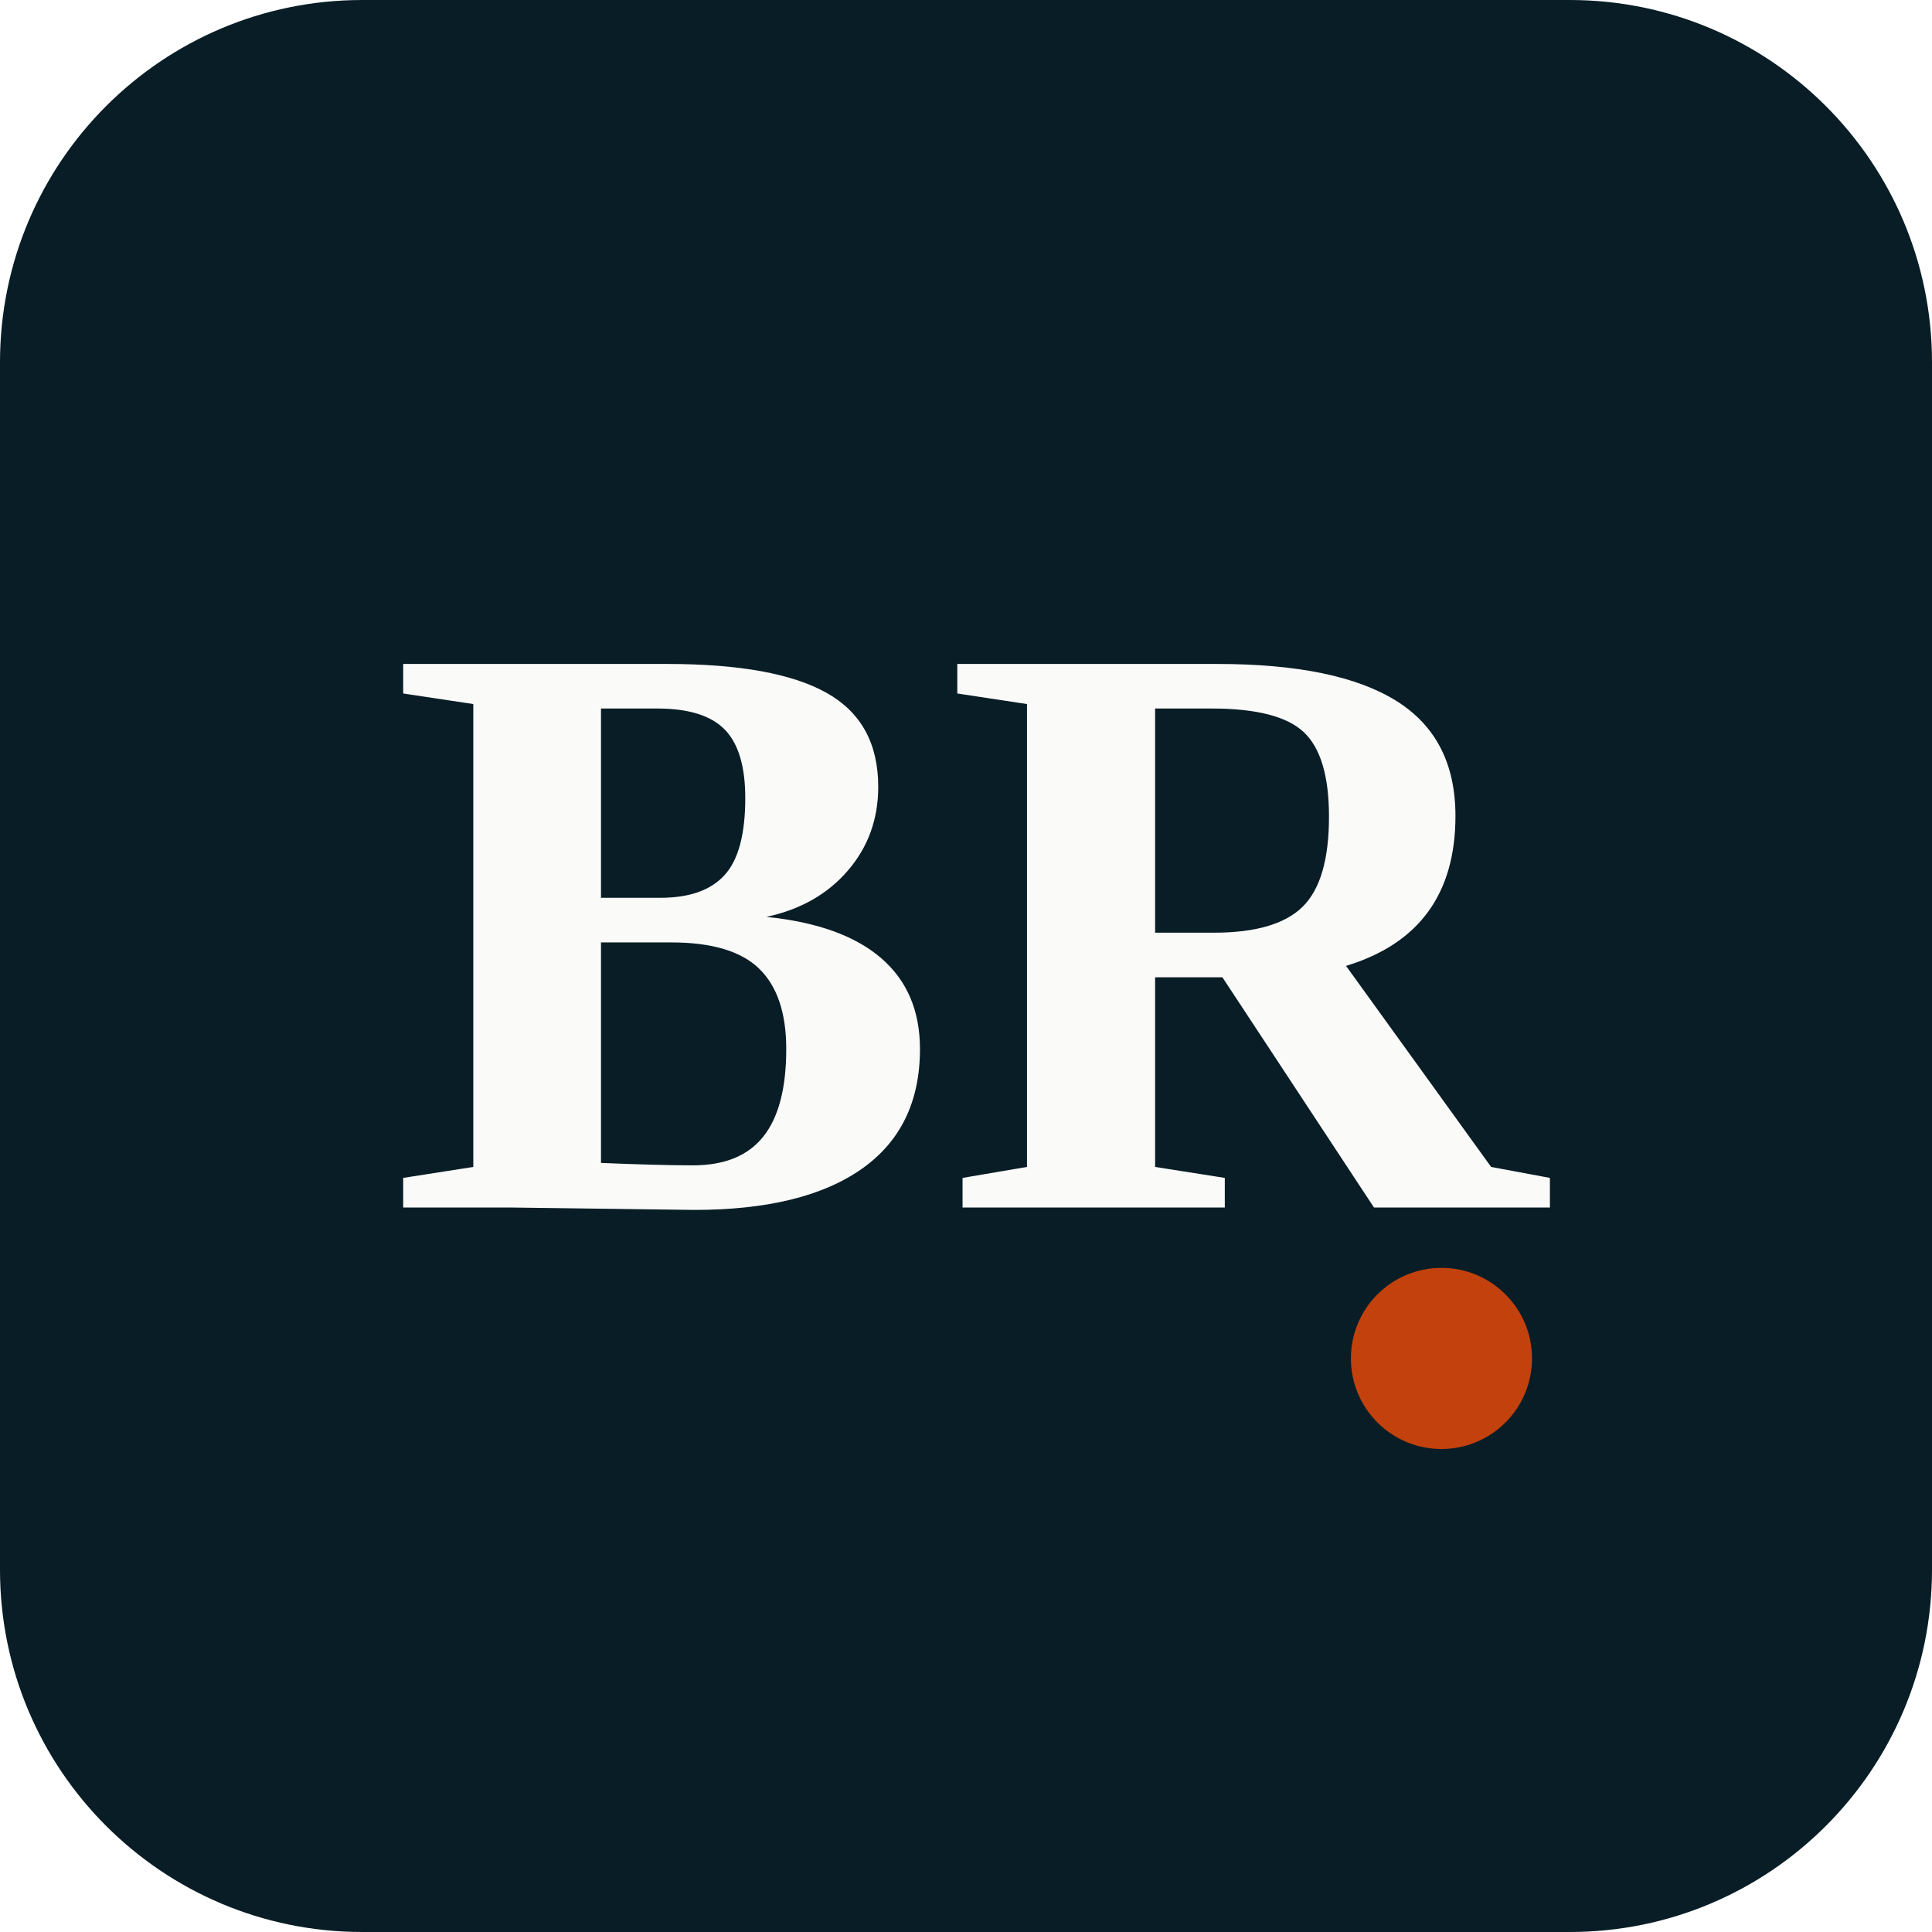
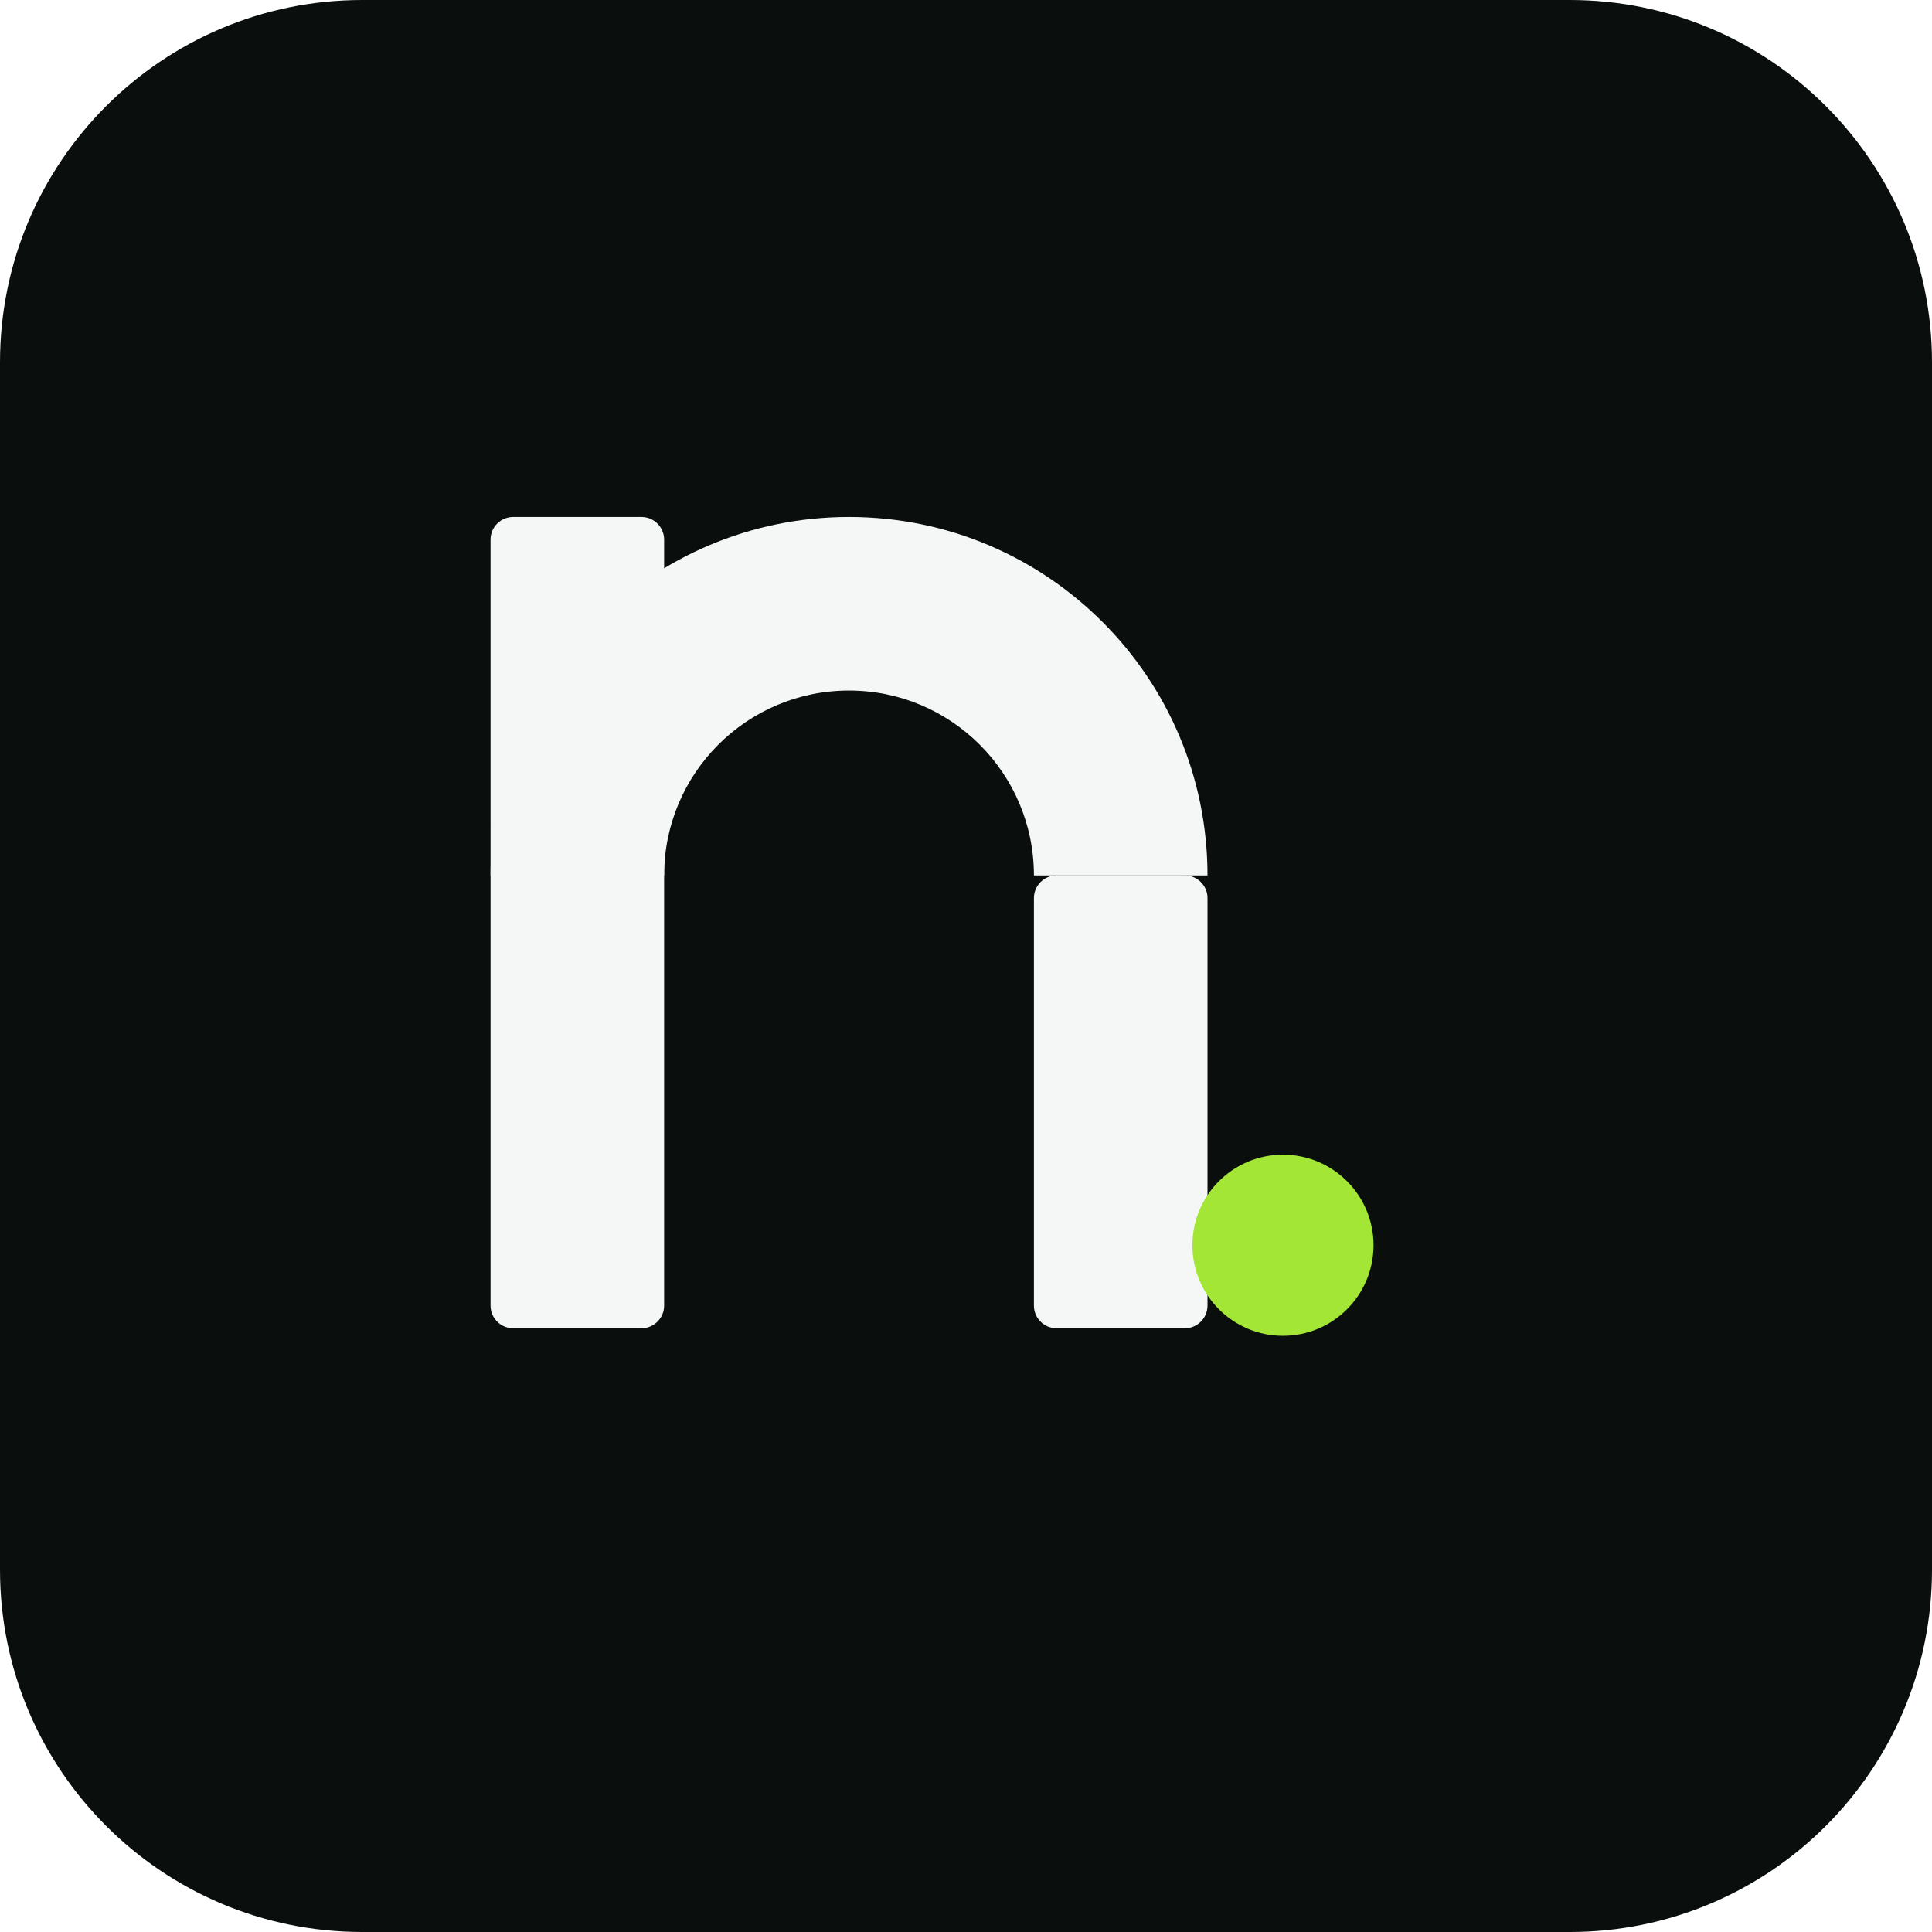
<svg xmlns="http://www.w3.org/2000/svg" width="512" height="512" viewBox="0 0 512 512">
-   <rect width="512" height="512" rx="96" fill="#081D26" />
-   <text x="256" y="320" text-anchor="middle" font-family="Georgia, 'Times New Roman', serif" font-weight="700" font-size="220" fill="#FAFAF9">BR</text>
-   <circle cx="382" cy="360" r="24" fill="#C2410C" />
+   <rect width="512" height="512" rx="96" fill="#0A0F0D" />
+   <g transform="translate(-20,0)">
+     <rect x="150" y="137" width="46" height="215" rx="6" fill="#F4F7F5" />
+     <rect x="294" y="232" width="46" height="120" rx="6" fill="#F4F7F5" />
+     <path d="M150 232 A95 95 0 0 1 340 232 L294 232 A49 49 0 0 0 196 232 Z" fill="#F4F7F5" />
+     <circle cx="360" cy="330" r="24" fill="#A3E635" />
+   </g>
</svg>
